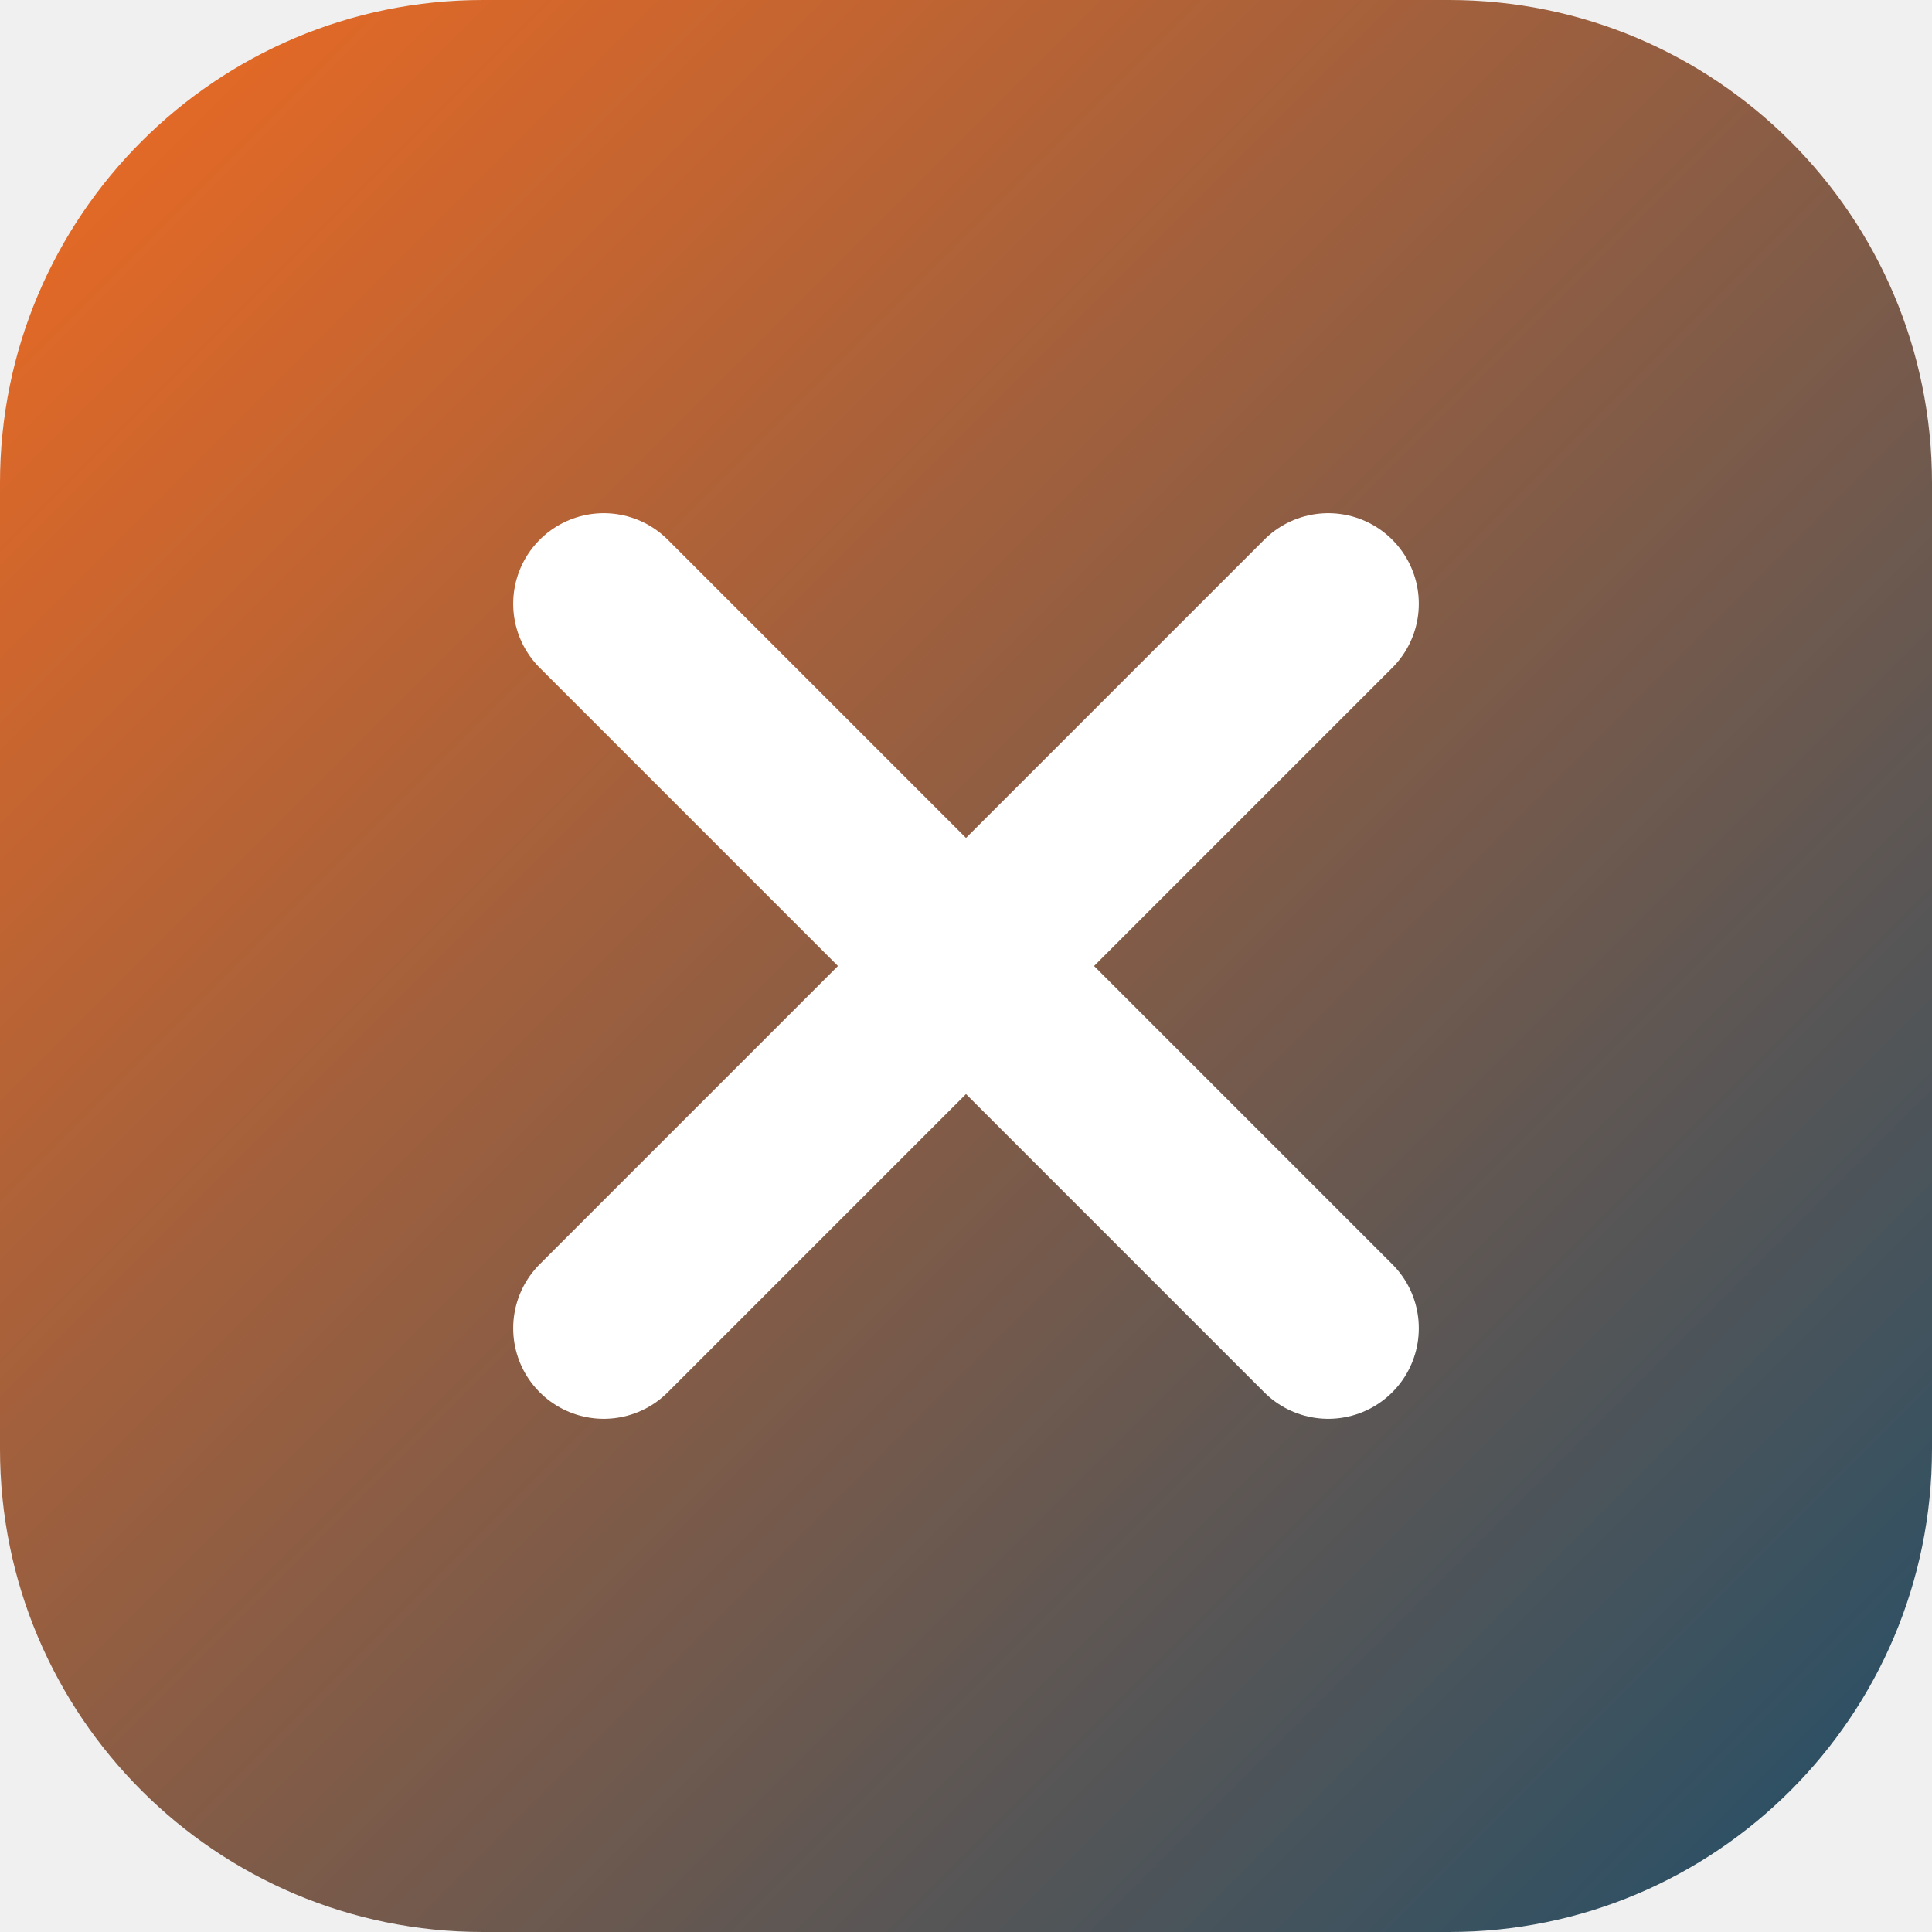
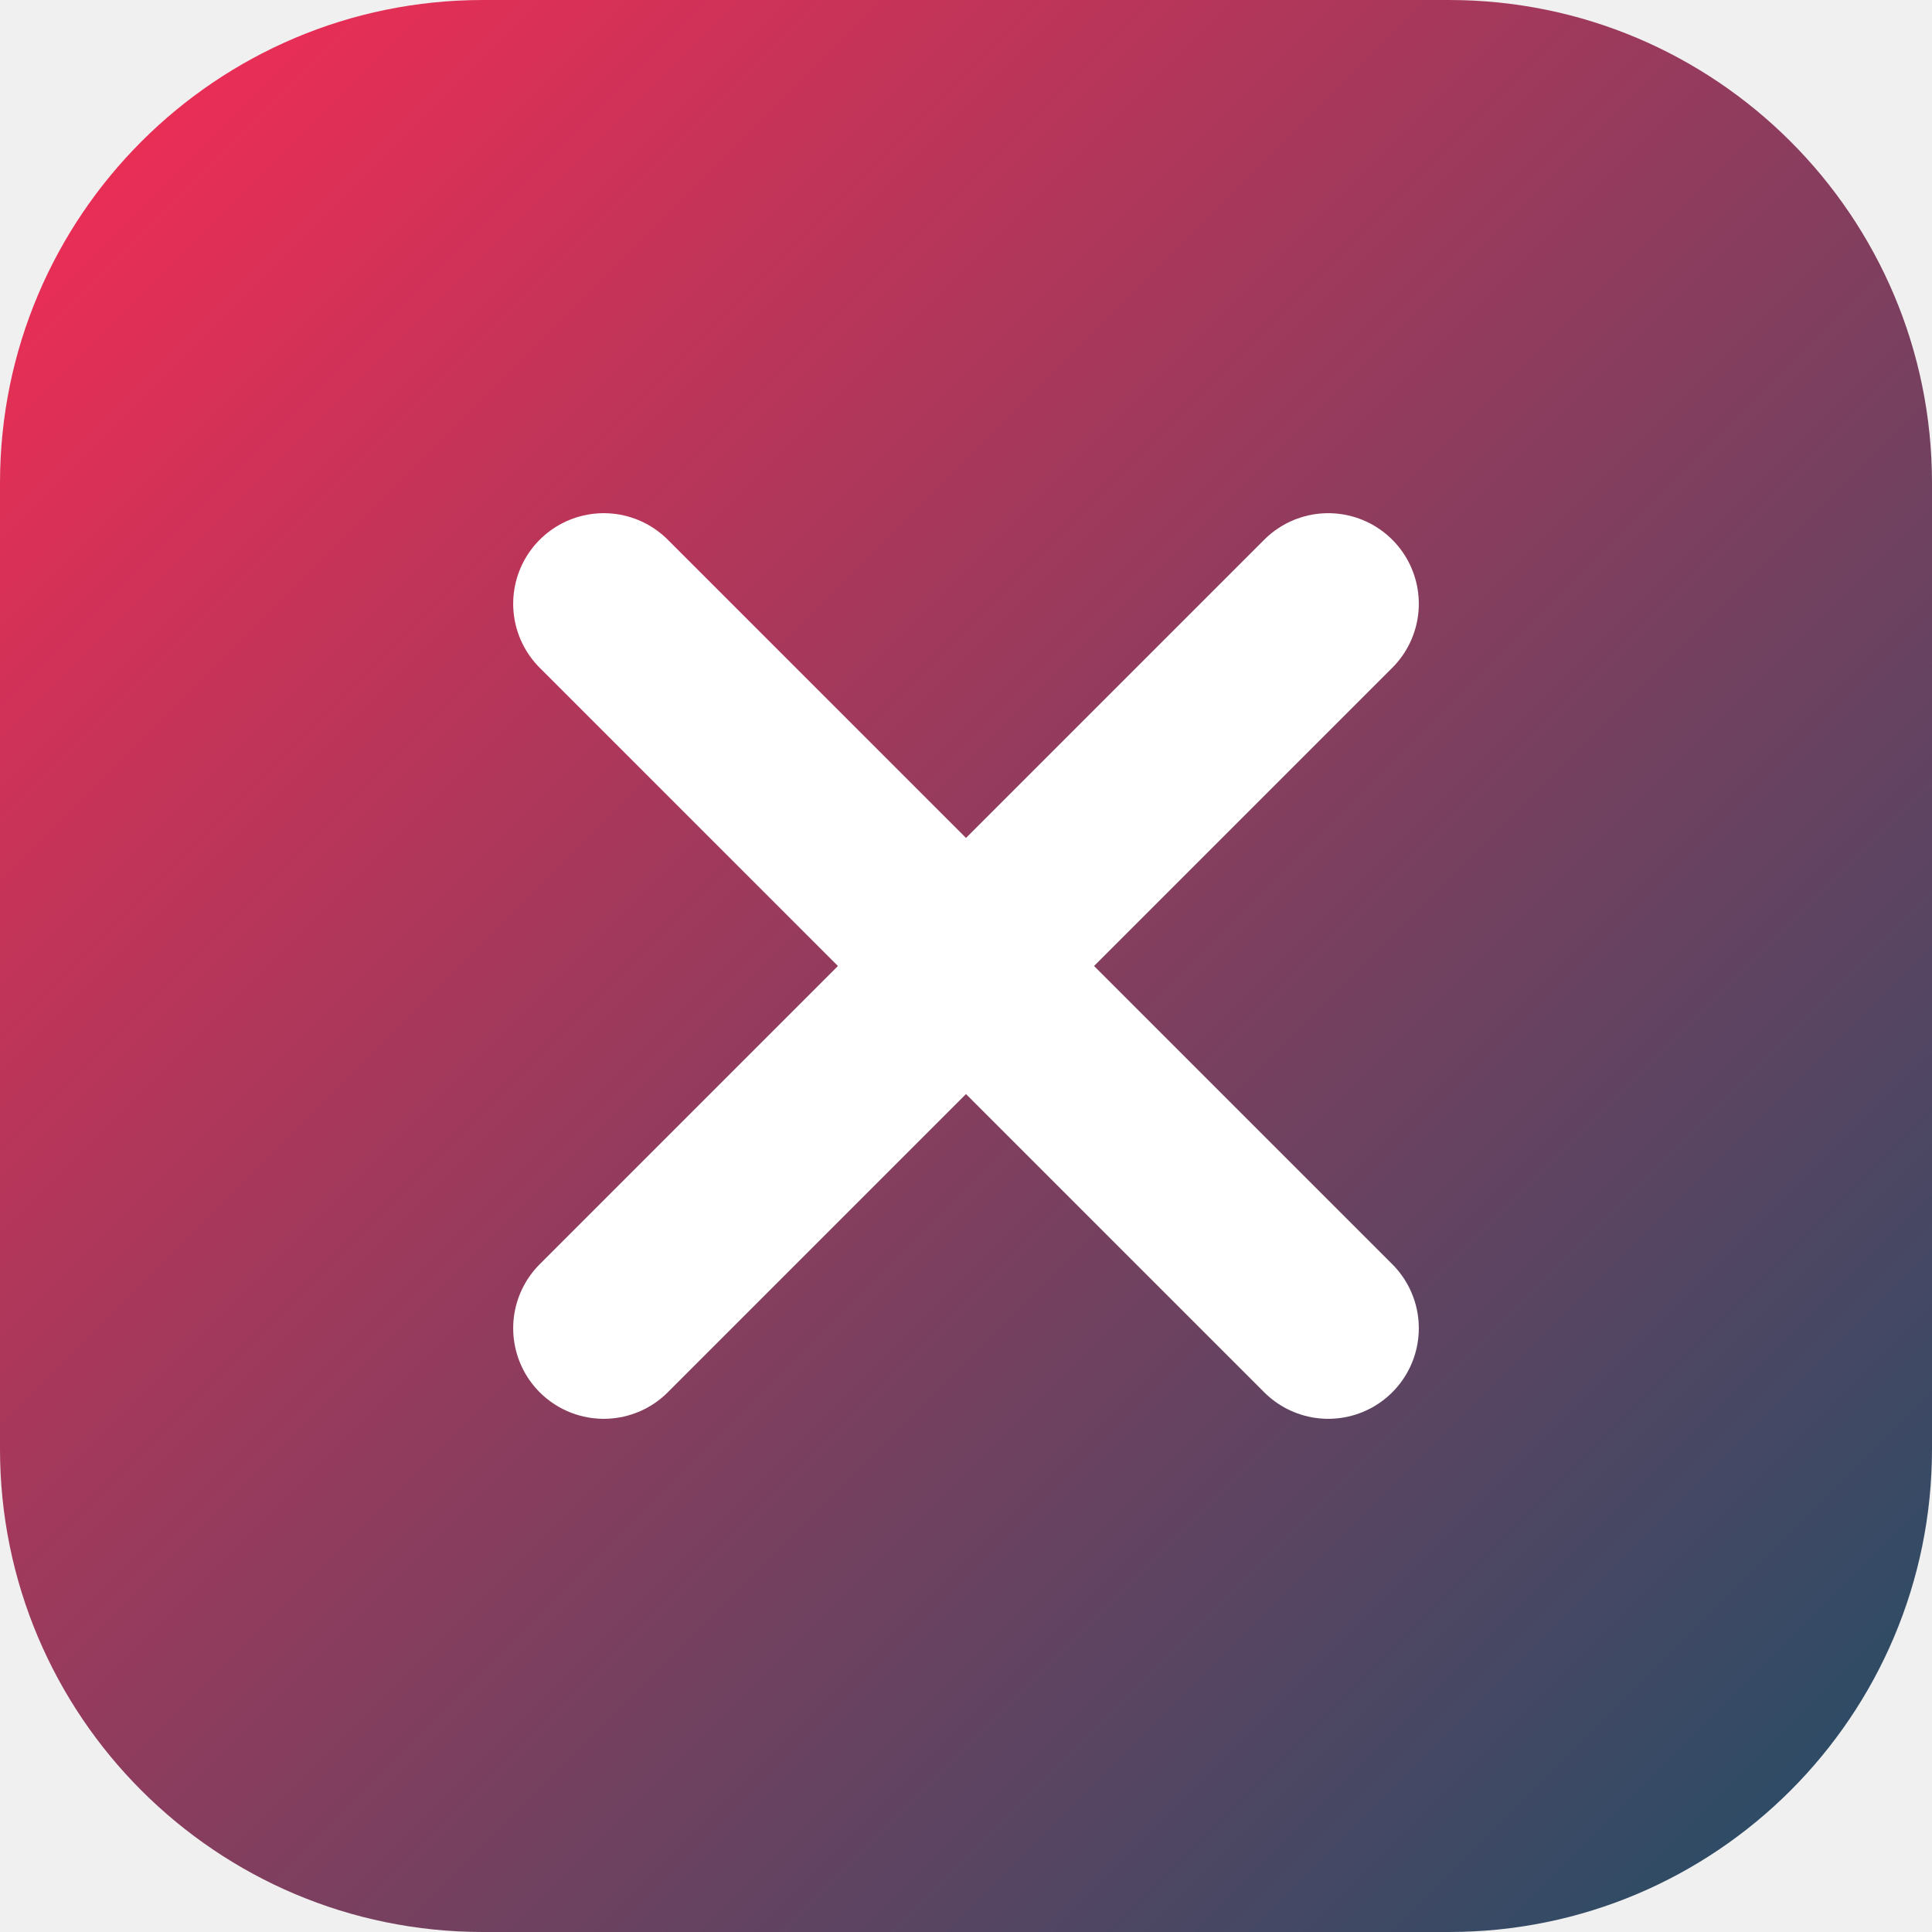
<svg xmlns="http://www.w3.org/2000/svg" viewBox="0 0 64 64">
  <defs>
    <linearGradient id="g" x1="0" y1="0" x2="1" y2="1">
-       <stop offset="0" stop-color="#F26B21" />
-       <stop offset="1" stop-color="#1F4E69" />
+       <stop offset="0" stop-color="#FA2B54" />
+       <stop offset="1" stop-color="#1E4E67" />
    </linearGradient>
  </defs>
  <rect width="64" height="64" rx="16" fill="url(#g)" />
  <path d="M20 20l24 24M44 20L20 44" stroke="#fff" stroke-width="6" stroke-linecap="round" />
</svg>
